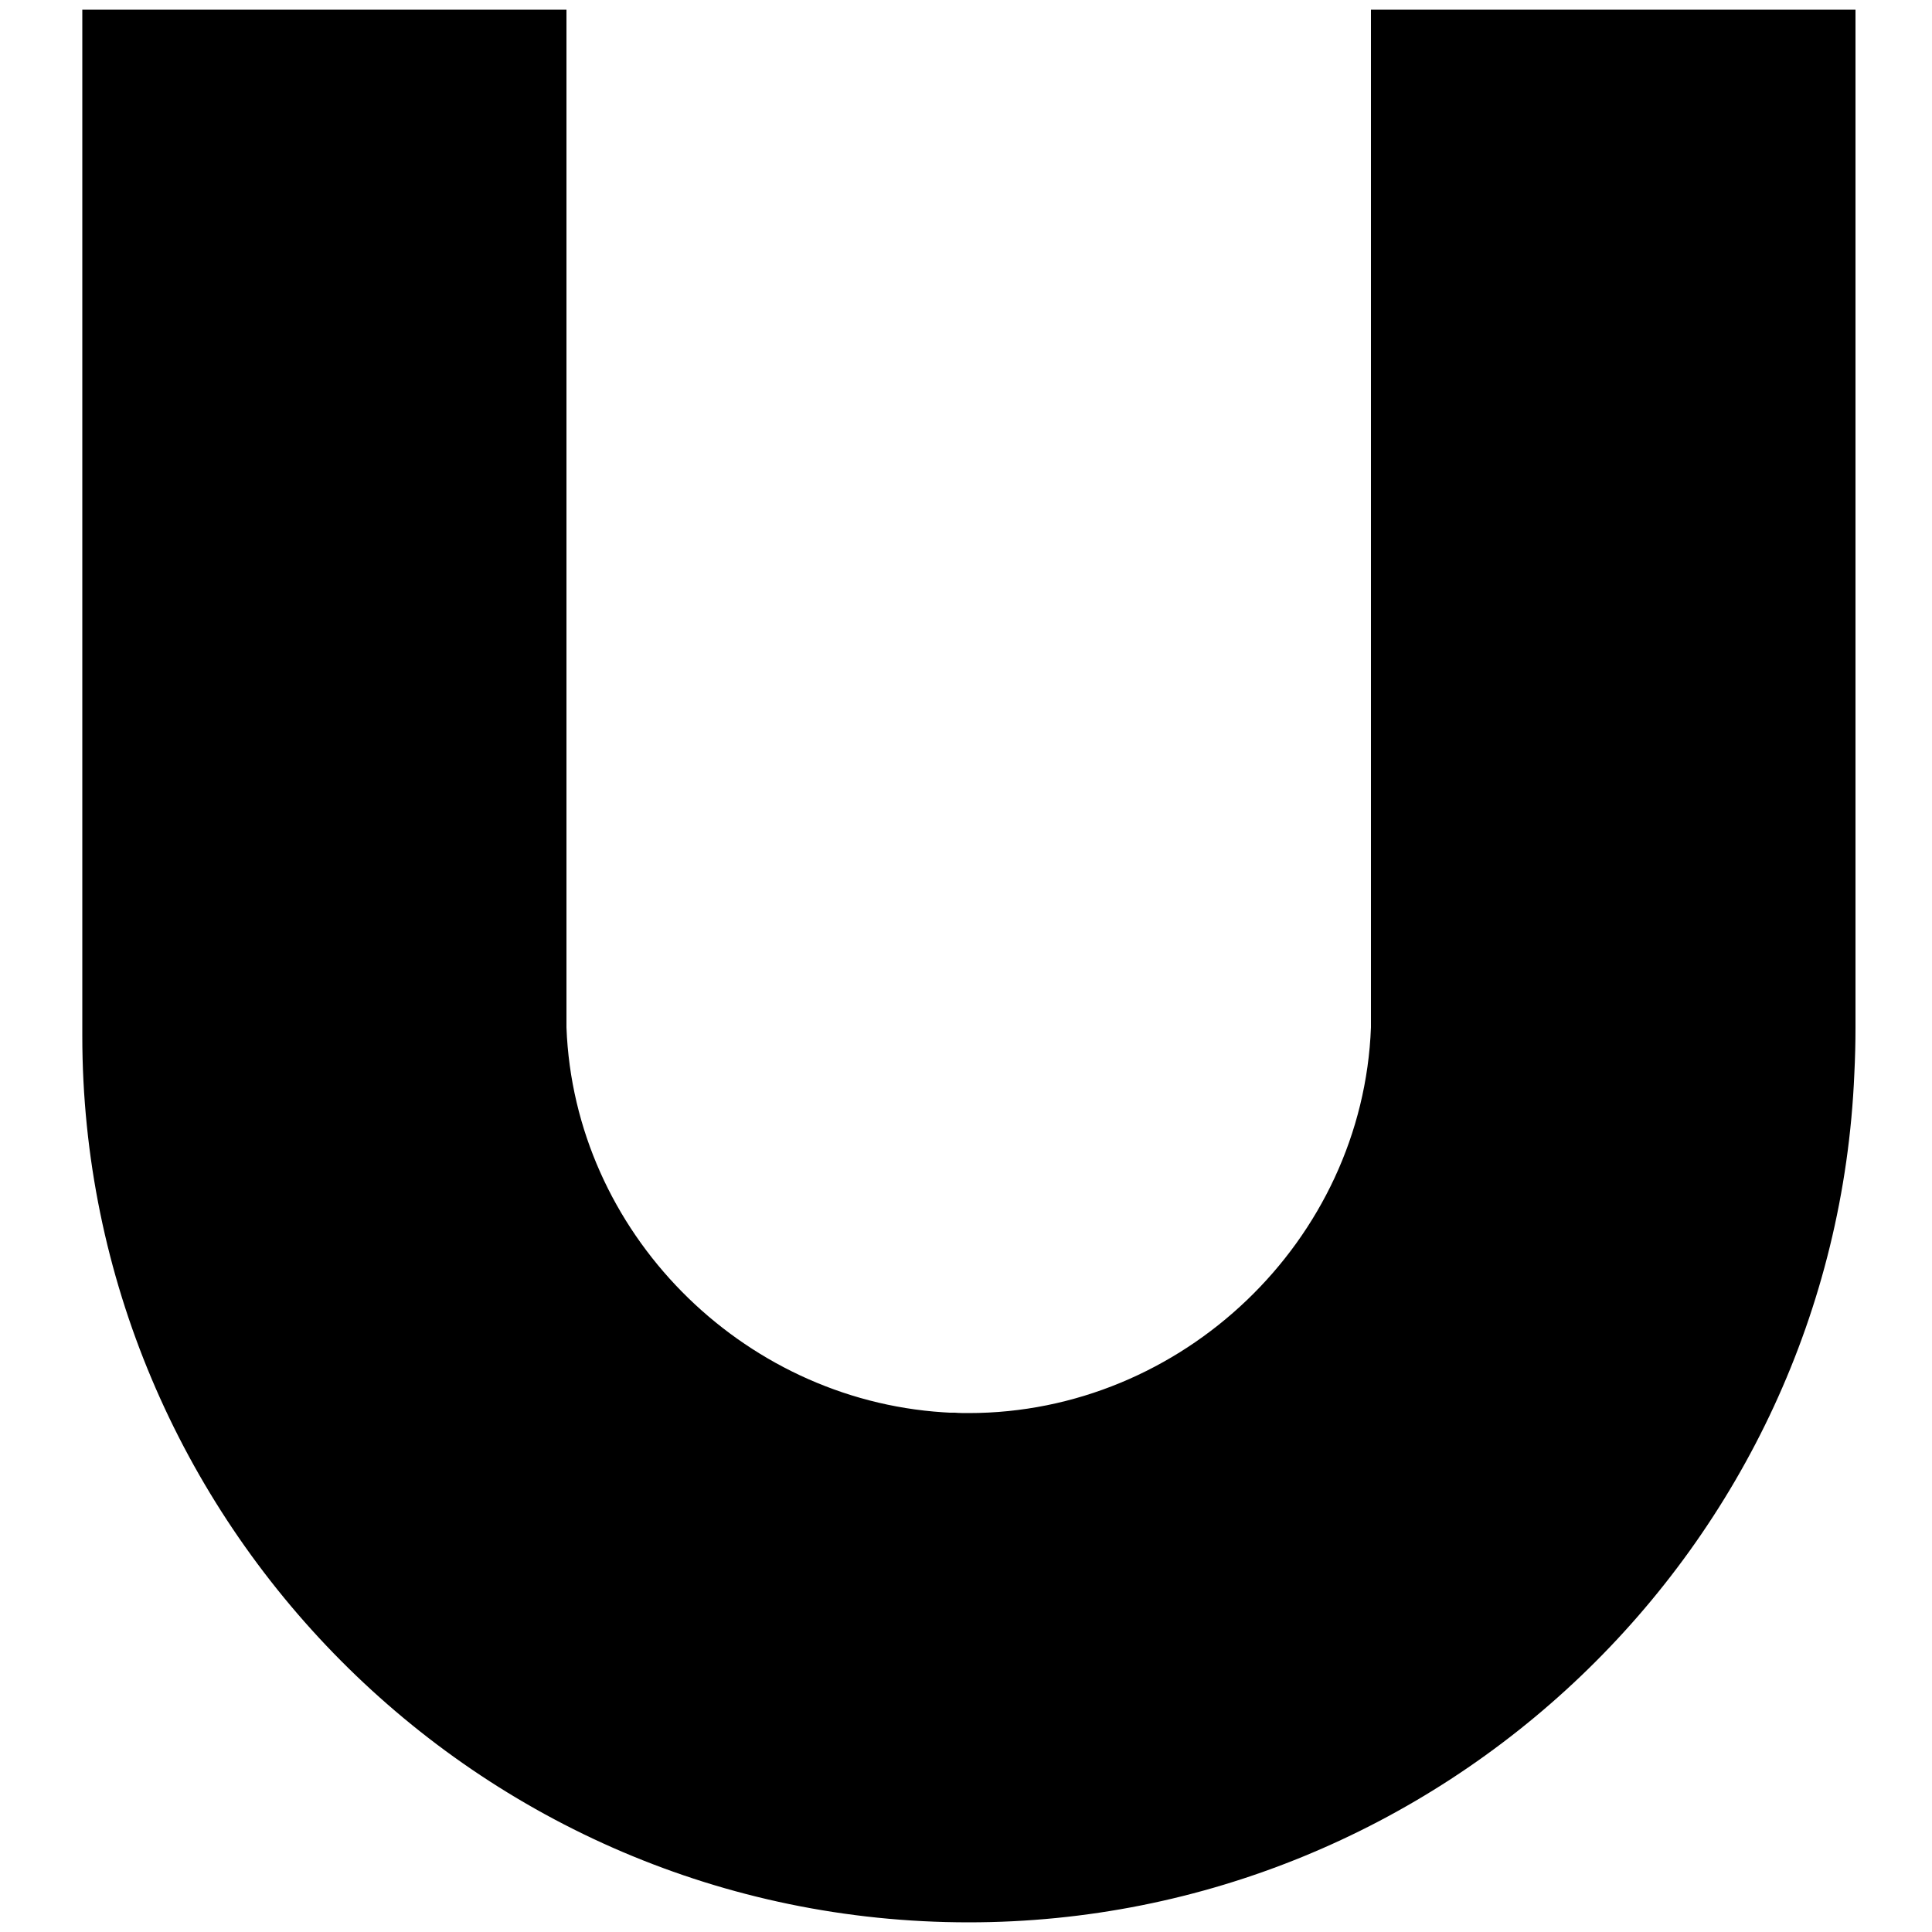
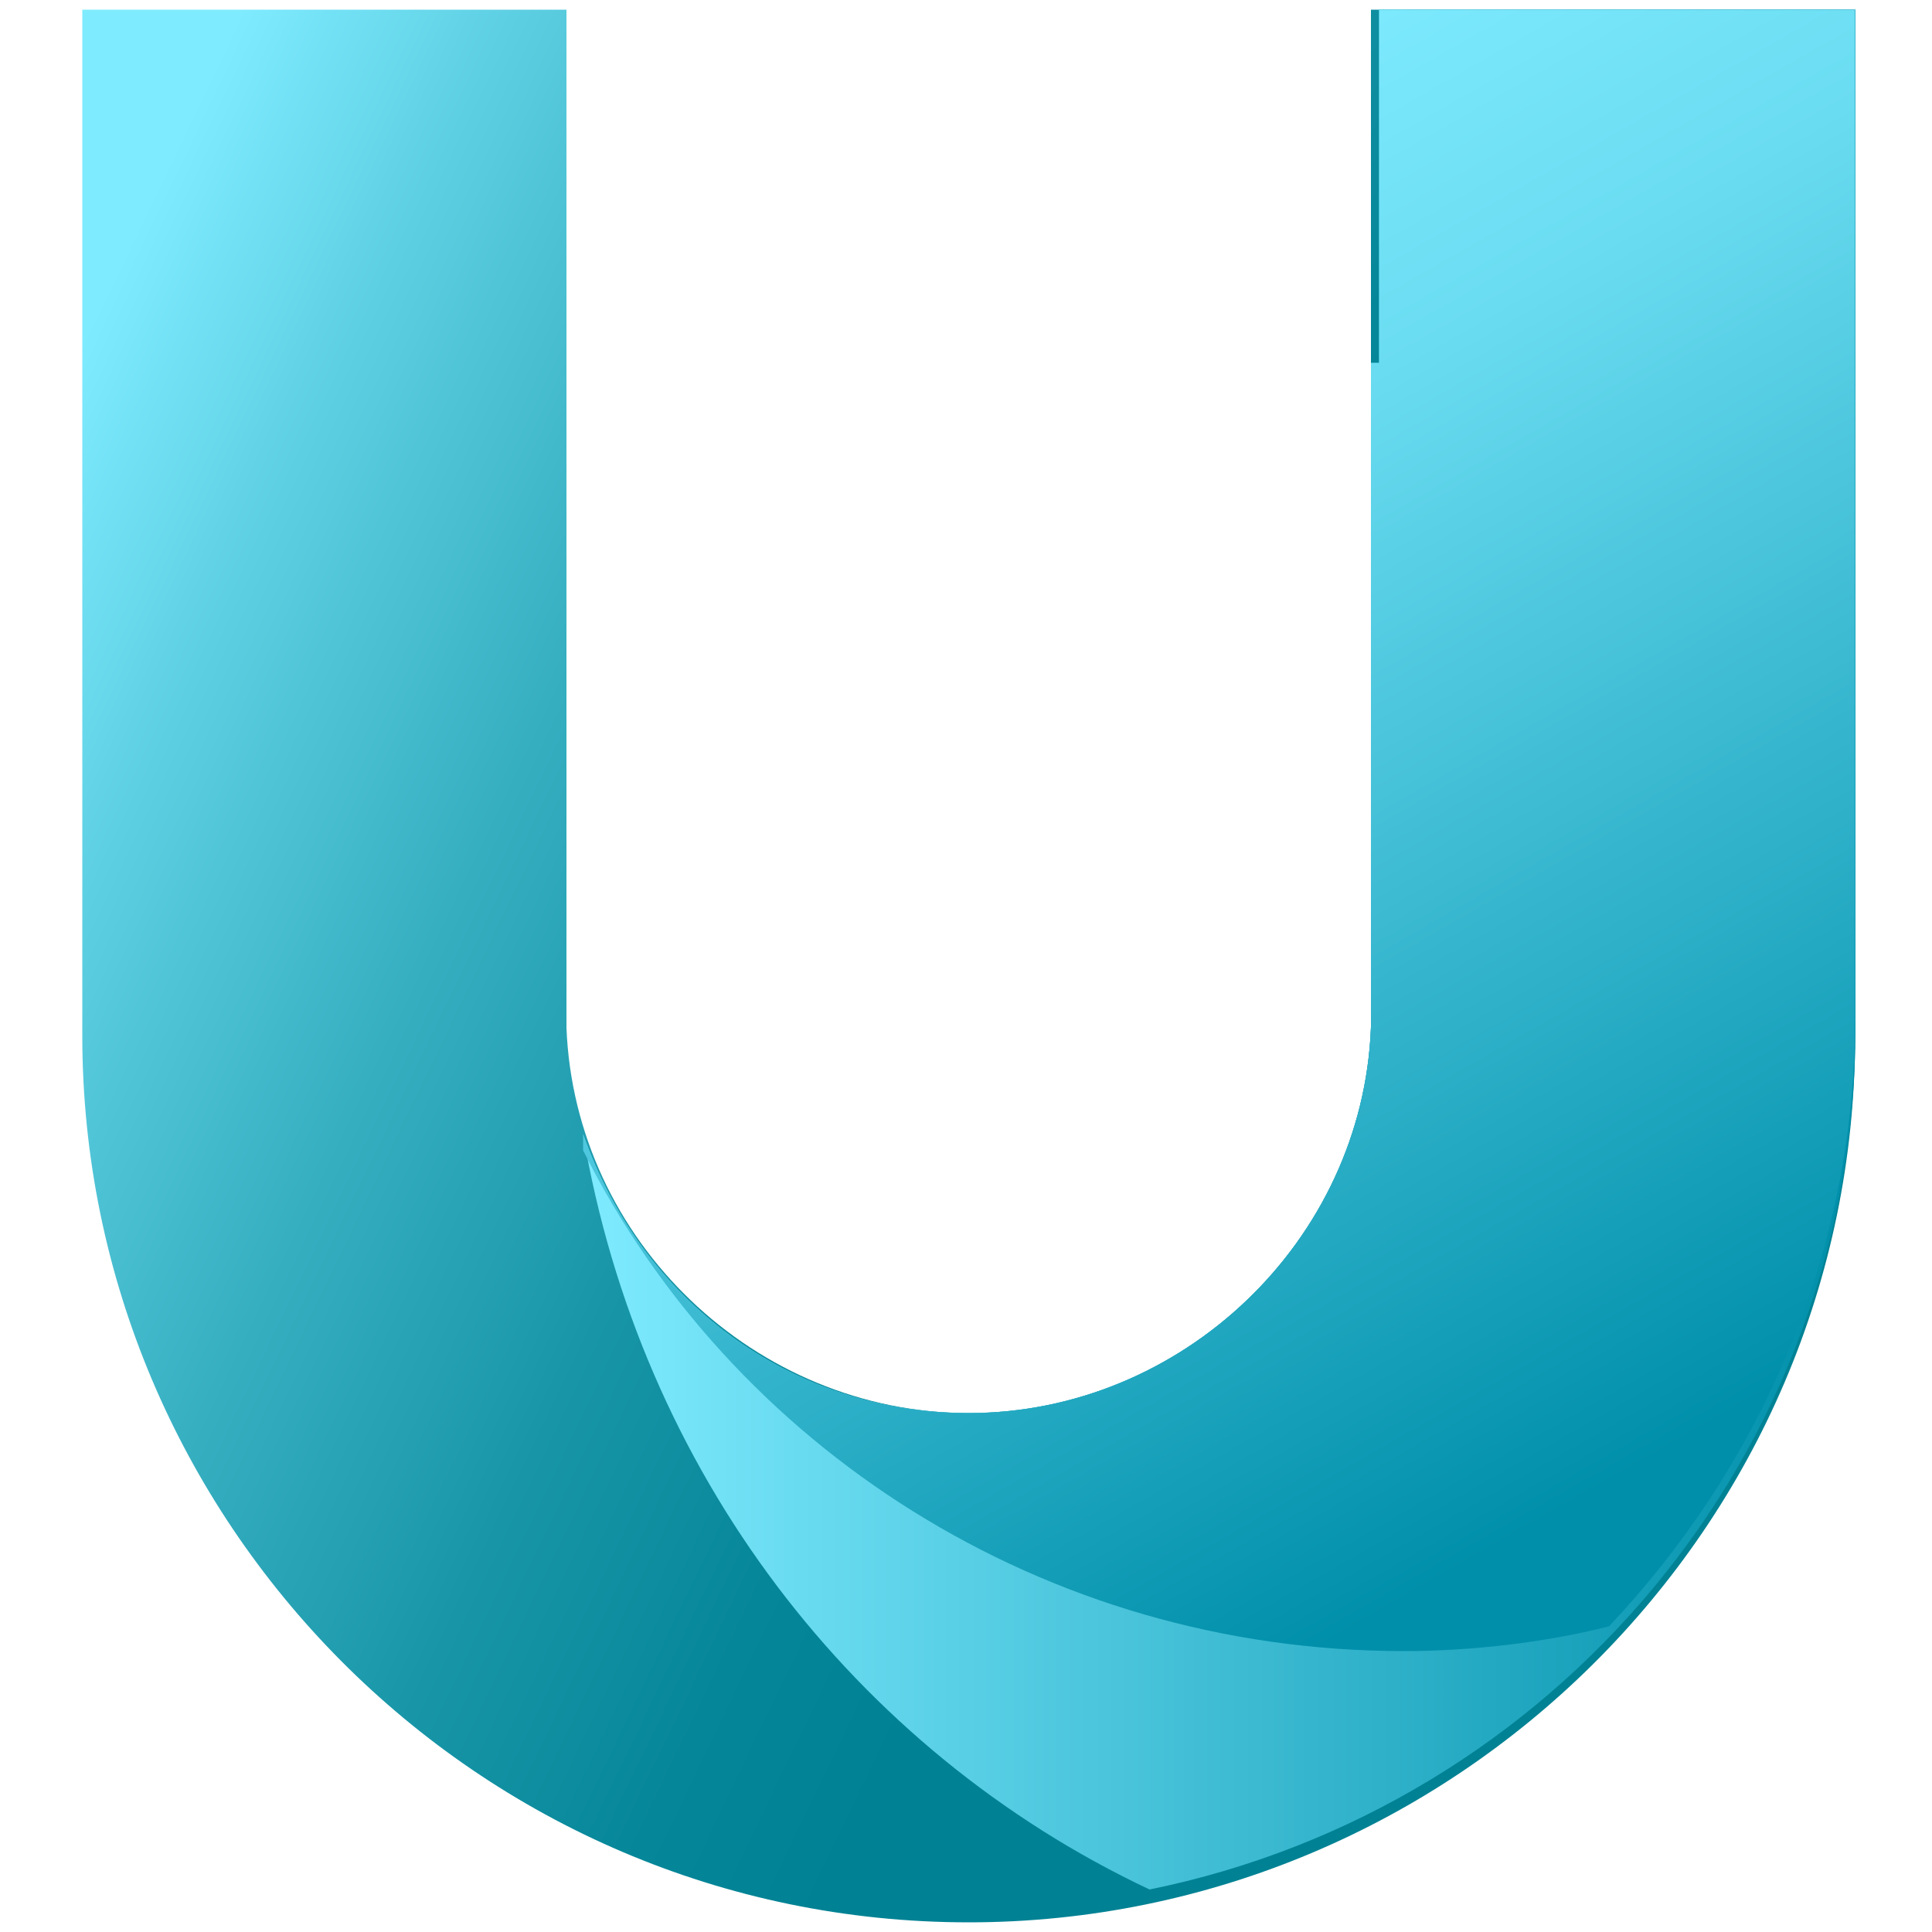
<svg xmlns="http://www.w3.org/2000/svg" version="1.1" id="ult" x="0px" y="0px" viewBox="0 0 500 500" style="enable-background:new 0 0 500 500;" xml:space="preserve">
  <style type="text/css">
- 	.st0{fill-rule:evenodd;clip-rule:evenodd;}
+ 	.st0{fill-rule:evenodd;clip-rule:evenodd;fill:url(#XMLID_4_);}
+ 	.st1{fill-rule:evenodd;clip-rule:evenodd;fill:url(#XMLID_5_);}
+ 	.st2{fill-rule:evenodd;clip-rule:evenodd;fill:url(#XMLID_6_);}
</style>
-   <path class="st0" d="M480.2,2.5L480.2,2.5h-0.1H356.9h-2.1v91.4v29.7v142.3c-2.1,55.2-48.9,99.8-104.1,99.8c-1.2,0-2.4,0-3.6-0.1  c-0.4,0-0.9,0-1.3,0c-0.6,0-1.1-0.1-1.7-0.1c-52.3-3.4-95.5-46.6-97.5-99.6V123.6V93.9V2.5H21.3v265.6  c0,125.3,102,229.4,229.4,229.4c122.1,0,224-96.8,229.2-219.6c0.2-4,0.3-8,0.3-12V2.5z" />
+   <linearGradient id="XMLID_4_" gradientUnits="userSpaceOnUse" x1="17.594" y1="405.382" x2="332.149" y2="254.46" gradientTransform="matrix(1 0 0 -1 0 501)">
+     <stop offset="0" style="stop-color:#7FEBFF" />
+     <stop offset="0.184" style="stop-color:#5DCFE2" />
+     <stop offset="0.433" style="stop-color:#35AEC0" />
+     <stop offset="0.66" style="stop-color:#1896A8" />
+     <stop offset="0.856" style="stop-color:#068799" />
+     <stop offset="1" style="stop-color:#008294" />
+   </linearGradient>
+   <path id="XMLID_17_" class="st0" d="M354.8,2.5v91.4v29.7v142.3l0,0c-2.1,55.2-48.9,99.8-104.1,99.8s-102-44.6-104.1-99.8l0,0V123.6  V93.9V2.5H21.3v265.6c0,125.3,102,229.4,229.4,229.4c125.3,0,229.4-102,229.4-229.4V2.5H354.8z" />
+   <linearGradient id="XMLID_5_" gradientUnits="userSpaceOnUse" x1="150.116" y1="255.249" x2="478.082" y2="255.249" gradientTransform="matrix(1 0 0 -1 0 501)">
+     <stop offset="0" style="stop-color:#7FEBFF" />
+     <stop offset="1" style="stop-color:#008FAA" />
+   </linearGradient>
+   <path id="XMLID_2_" class="st1" d="M354.8,93.9v29.7v142.3l0,0c-2.1,55.2-48.9,99.8-104.1,99.8c-46.7,0-85-29.7-99.8-72.2  C165.7,380.7,221,452.9,297.5,489c104.1-21.2,182.7-112.6,182.7-223.1V2.5H356.9v91.4H354.8z" />
+   <linearGradient id="XMLID_6_" gradientUnits="userSpaceOnUse" x1="255.935" y1="454.759" x2="540.995" y2="-44.067" gradientTransform="matrix(1 0 0 -1 0 501)">
+     <stop offset="0" style="stop-color:#7FEBFF" />
+     <stop offset="0.163" style="stop-color:#6ADCF1" />
+     <stop offset="0.649" style="stop-color:#008FAA" />
+   </linearGradient>
+   <path id="XMLID_1_" class="st2" d="M354.8,93.9v29.7v142.3l0,0c-2.1,55.2-48.9,99.8-104.1,99.8c-46.7,0-85-29.7-99.8-72.2  c0,2.1,0,4.2,0,4.2c38.2,76.5,119,129.6,212.4,129.6c17,0,36.1-2.1,53.1-6.4c38.2-40.4,63.7-95.6,63.7-157.2V2.5H356.9v91.4H354.8z" />
</svg>
